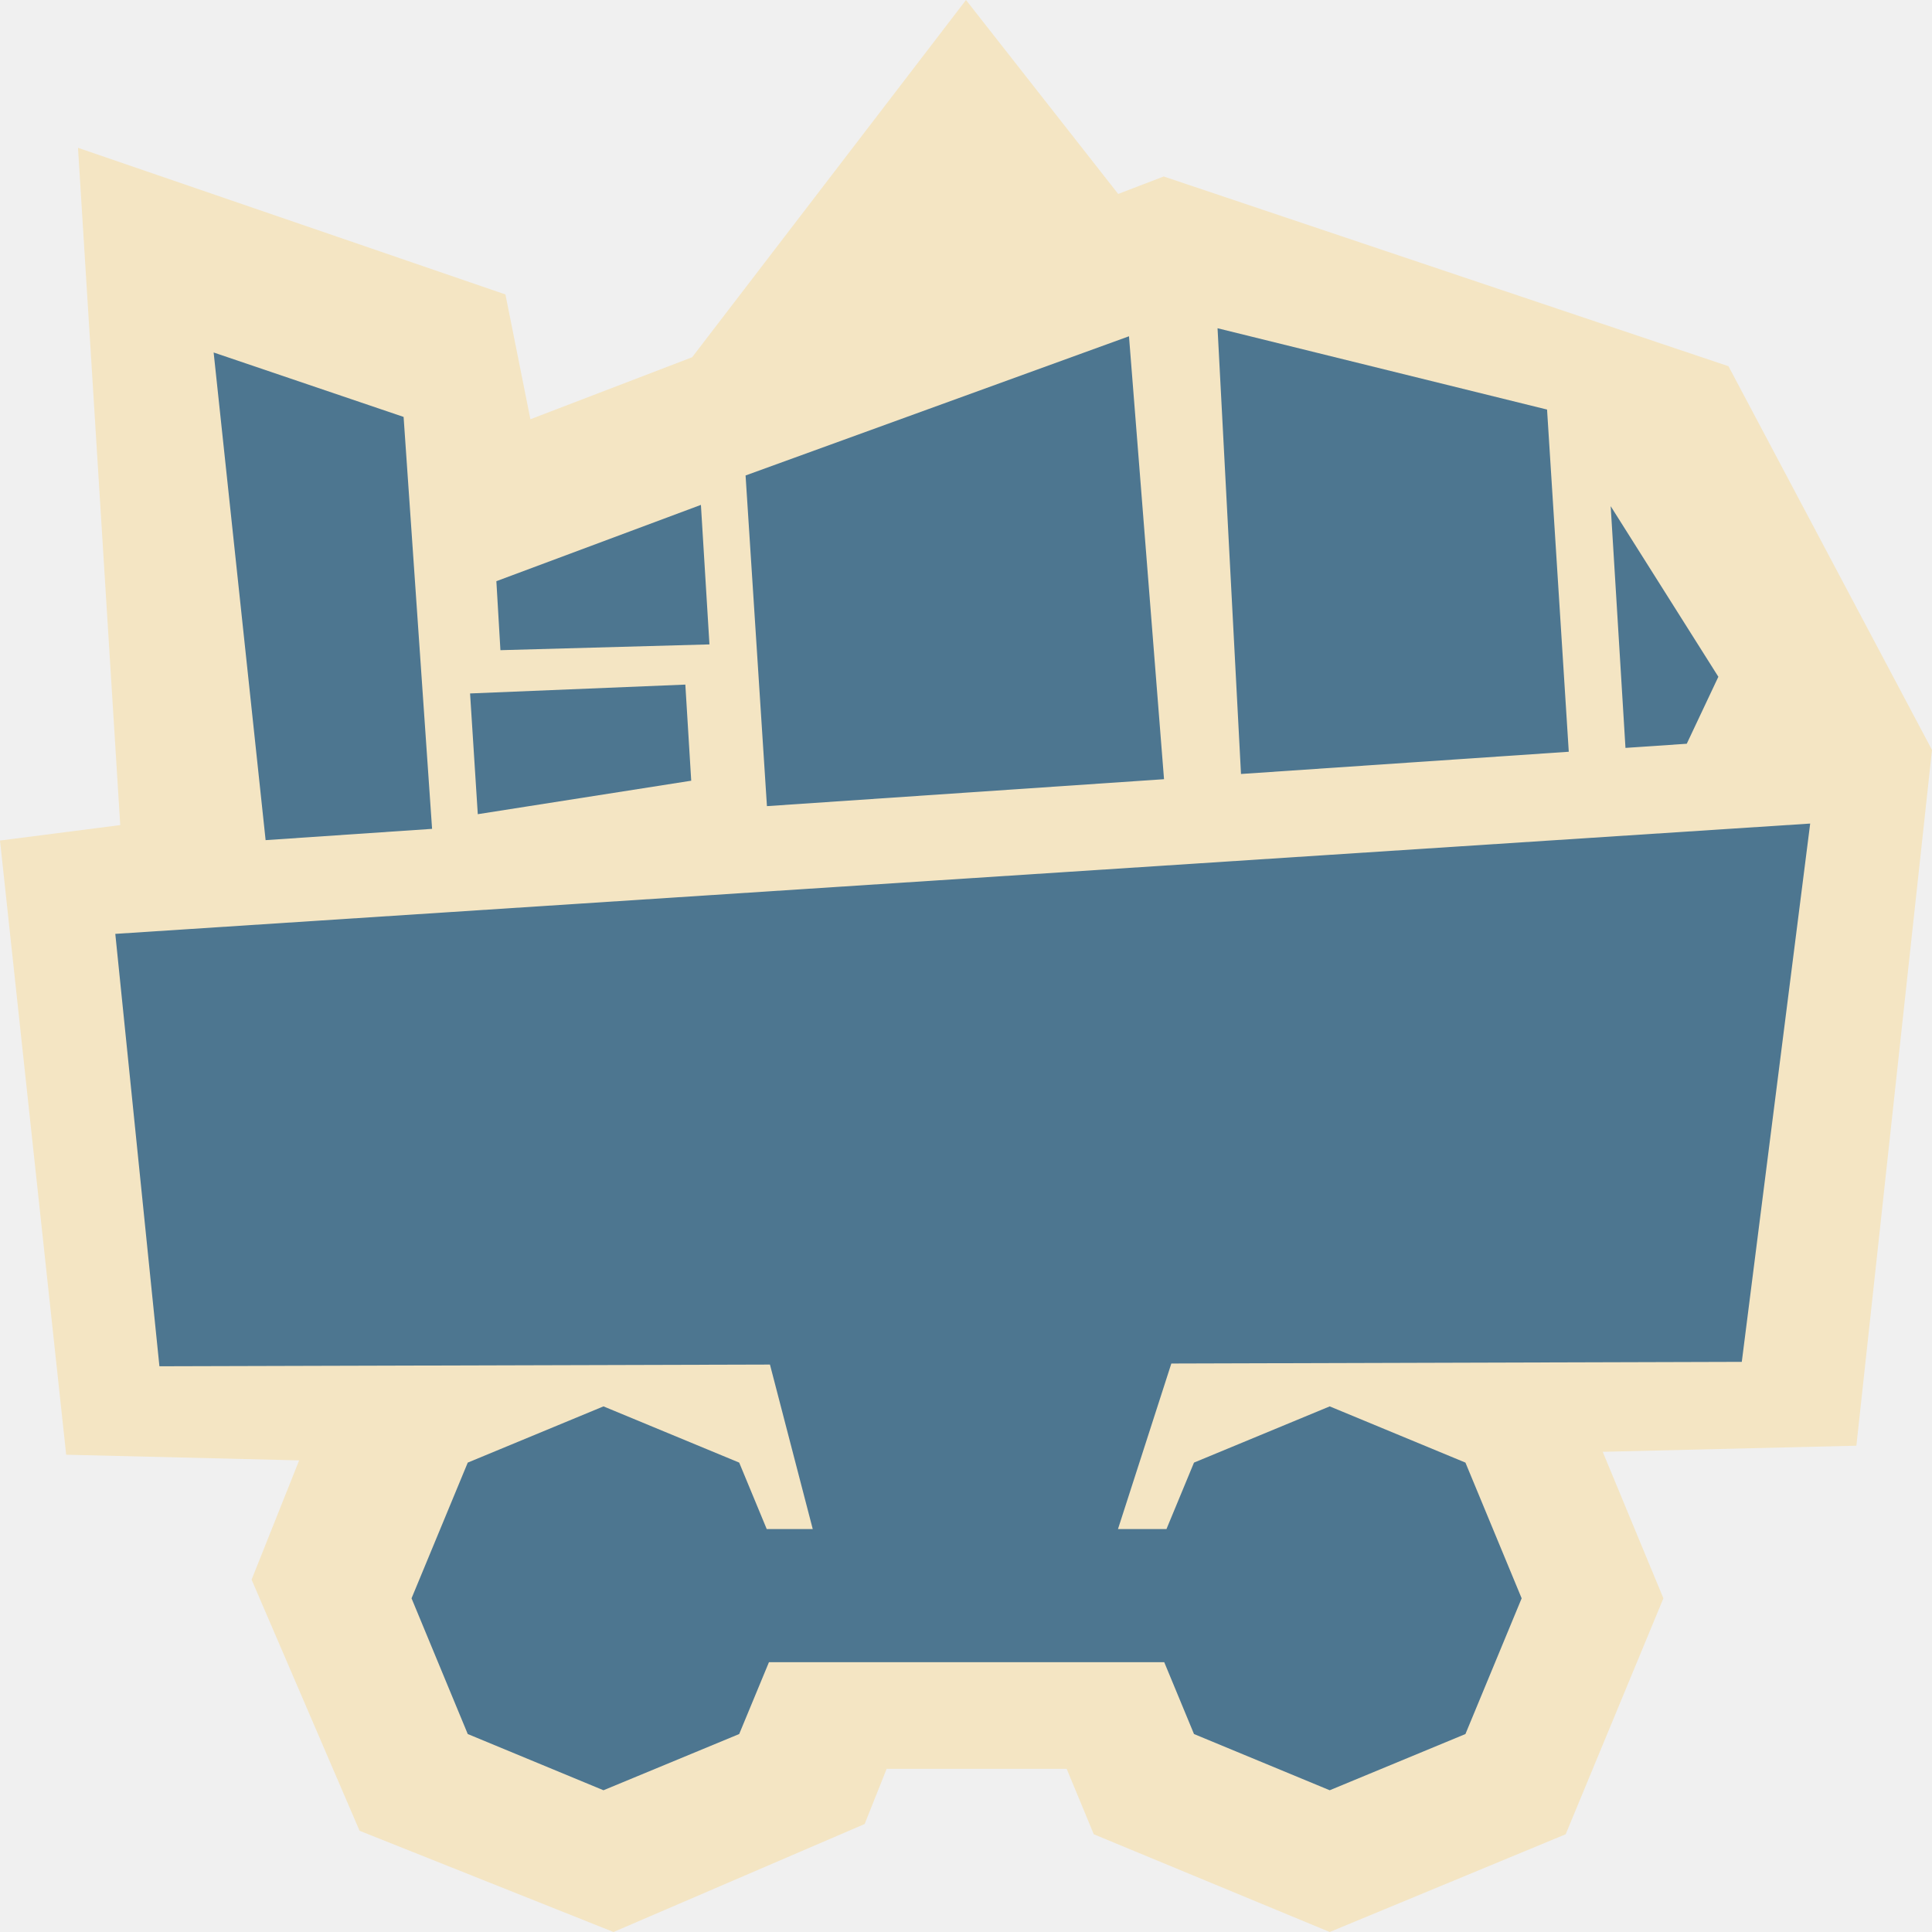
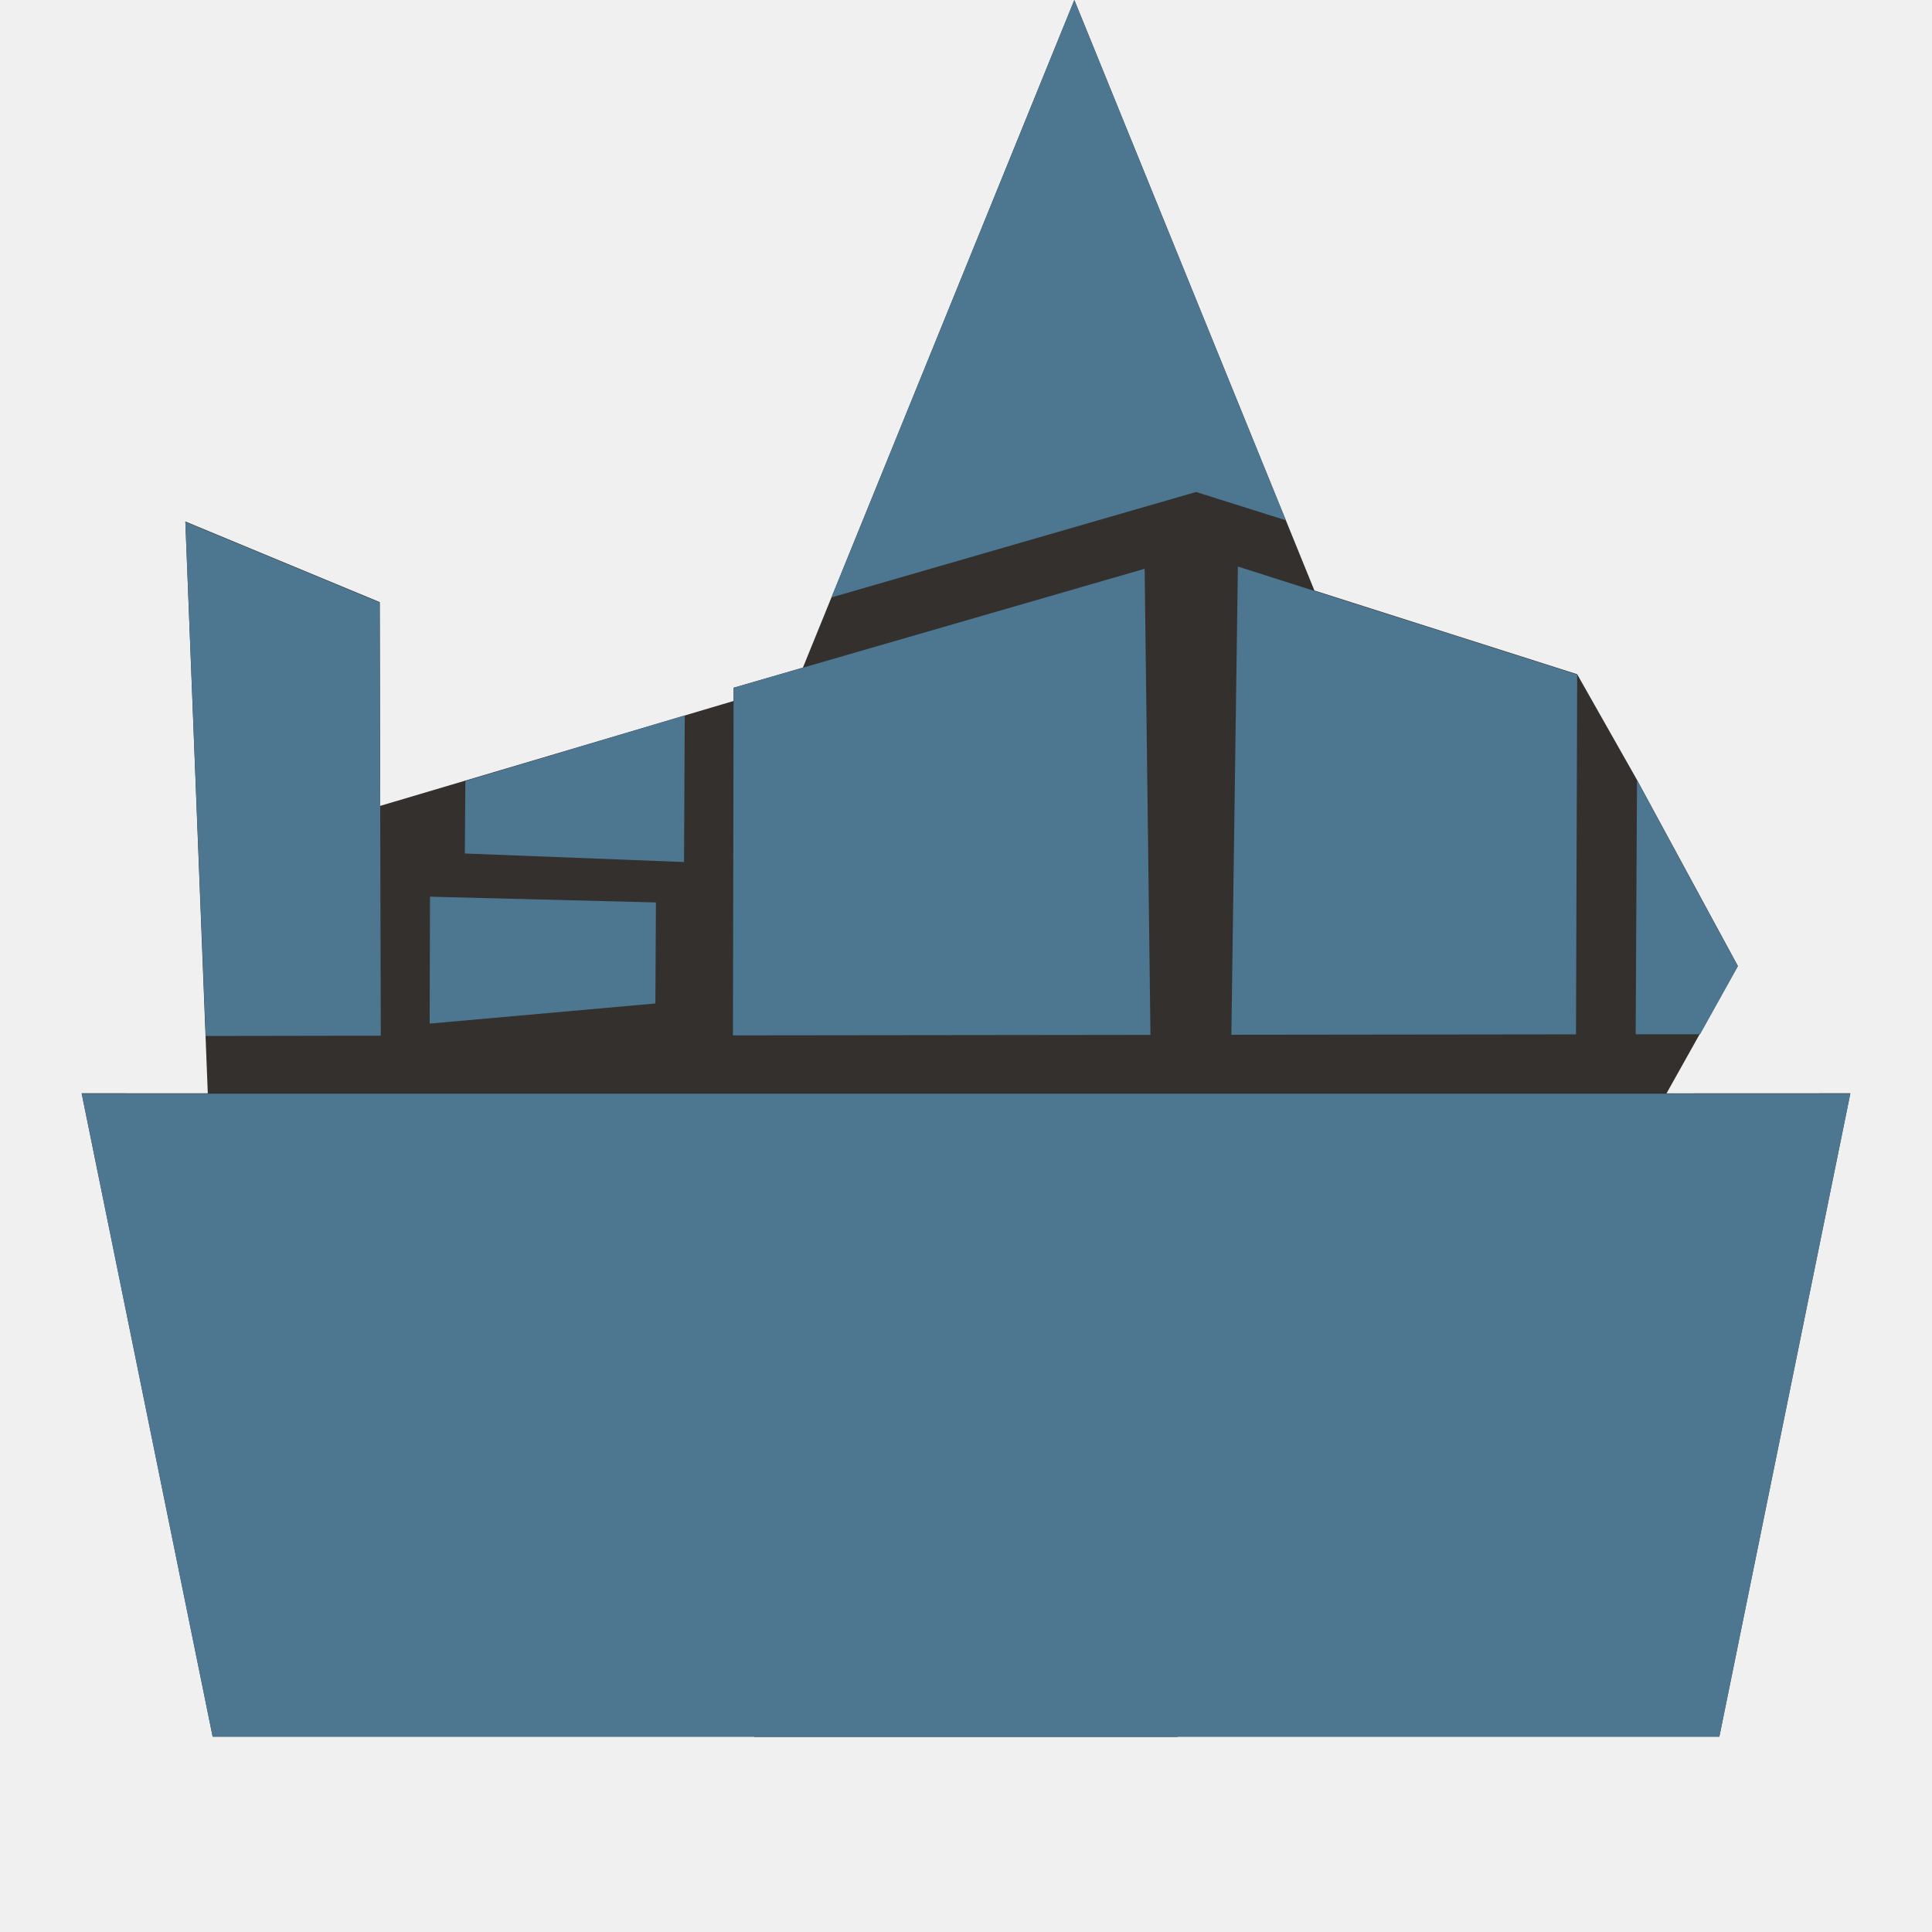
<svg xmlns="http://www.w3.org/2000/svg" width="512mm" height="512mm" viewBox="0 0 512 512" version="1.1" id="svg1" xml:space="preserve">
  <defs id="defs1" />
-   <g id="layer1">
-     <path style="display:none;fill:#4c738c;fill-opacity:1;stroke:#e9d5d7;stroke-width:1.532;stroke-opacity:0" d="M 475.763,344.875 V 204.972 L 43.007,168.728 90.849,344.15 Z" id="path34" />
-     <path id="path29" style="display:none;fill:#ffffff;fill-opacity:1;stroke:#e9d5d7;stroke-width:1.532;stroke-opacity:0" d="m 114.916,174.029 282.43,28.872 V 338.018 L 153.785,319.089 Z" />
-     <path style="display:none;fill:#33302e;fill-opacity:1;stroke:#e9d5d7;stroke-width:1.532;stroke-opacity:0" d="m 376.843,315.728 -1.538,-95.851 -234.757,-28.704 29.216,112.253 z" id="path35" />
-     <g id="g2" transform="translate(357.6914,-31.88875)" style="display:none">
-       <path id="path25" style="fill:#f4e5c3;fill-opacity:1;stroke:#e9d5d7;stroke-width:2.101;stroke-opacity:0" d="m -219.373,225.314 v 0 h 202.651 z m 0,0 11.691,125.15 H 15.785 L -16.722,225.314 Z" />
-       <path style="fill:#33302e;fill-opacity:1;stroke:#e9d5d7;stroke-width:1.532;stroke-opacity:0" d="m -12.136,334.935 -23.196,-93.148 -163.461,-1.812 7.974,94.235 z" id="path38" />
-     </g>
-     <g id="g6" style="display:none">
-       <path style="fill:#33302e;fill-opacity:1;stroke:#9f9f9f;stroke-width:0" d="M 512,292.79 H 19.716 L 6.3463813e-7,219.21 H 500.068 Z" id="path52" />
-     </g>
-     <path style="display:none;fill:#33302e;fill-opacity:1;stroke:#9f9f9f;stroke-width:0" d="M 426.818,342.261 V 218.178 L 85.182,169.739 104.051,322.795 Z" id="path45" />
-     <g id="g22" style="display:none">
-       <path style="fill:#f4e5c3;fill-opacity:1;stroke:#9f9f9f;stroke-width:0" d="M -1e-4,156.389 H 512 L 474.182,355.611 25.212,347.854 Z" id="path9" />
-       <path style="fill:#b14646;fill-opacity:1;stroke:#9f9f9f;stroke-width:0" d="M 51.77,327.634 28.114,175.782 H 481.691 L 452.525,333.793 Z" id="path10" />
-     </g>
-     <g id="g23" style="display:none">
-       <path style="fill:#f4e5c3;fill-opacity:1;stroke:#9f9f9f;stroke-width:0" d="M 512,355.611 H -1e-4 L 37.818,156.388 486.788,164.146 Z" id="path12" />
-       <path style="fill:#4d7690;fill-opacity:1;stroke:#9f9f9f;stroke-width:0" d="m 460.23,184.366 23.656,151.851 H 30.309 l 29.166,-158.011 z" id="path14-5" />
-     </g>
-     <g id="g24" style="display:none">
-       <path style="fill:#f4e5c3;fill-opacity:1;stroke:#9f9f9f;stroke-width:0" d="M 512,355.611 H -1.6e-4 l 37.818,-199.223 448.97,7.758 z" id="path15-6" />
-       <path style="fill:#398239;fill-opacity:1;stroke:#9f9f9f;stroke-width:0" d="m 460.23,184.366 23.656,151.851 H 30.309 L 59.475,178.207 Z" id="path16-2" />
-     </g>
-     <g id="g21" transform="translate(1.2712077e-4,-0.09857288)" style="display:none">
-       <path id="rect11" style="fill:#f4e5c3;fill-opacity:1;stroke:#9f9f9f;stroke-width:0" d="M 0,152.322 56.741,359.875 H 455.259 L 512,152.322 H 455.259 56.741 Z" />
-       <path id="path21" style="fill:#666666;fill-opacity:1;stroke:#9f9f9f;stroke-width:0" d="M 33.609,174.981 76.67,337.217 H 436.791 l 43.93,-162.236 v 0 z" />
-     </g>
-     <circle style="display:none;fill:#ffffff;fill-opacity:1;stroke:#9f9f9f;stroke-width:0" id="circle91" cx="256" cy="256" r="180.265" />
-     <path id="path109" style="display:none;fill:#f4e5c3;fill-opacity:1;stroke:#9f9f9f;stroke-width:0" d="m 164.887,91.887 -12.709,91.328 37.858,1.435 18.355,-53.346 90.055,6.883 20.649,51.051 45.314,2.581 -16.527,-91.83 z M 63.844,200.997 l 20.65,213.38 230.659,4.141 28.107,-205.851 z m 319.514,13.354 -32.086,204.829 52.144,0.933 44.741,-203.055 z" />
-     <path id="path125" style="display:none;fill:#ffffff;fill-opacity:1;stroke:#9f9f9f;stroke-width:0" d="M 256,1.696494e-5 196.689,102.738 256,86.843 315.311,102.738 Z" />
-     <g id="g10" style="display:none">
-       <path style="fill:#f4e5c3;fill-opacity:1;stroke:#9f9f9f;stroke-width:0" d="M 28.904,495.515 4e-5,88.779 512,6.682 358.594,505.318 Z" id="path88-8" />
-       <path style="display:inline;fill:#398239;fill-opacity:1;stroke:#9f9f9f;stroke-width:0" d="M 340.227,480.502 476.274,36.731 28.143,108.321 47.54,474.741 Z" id="path102-2" />
-     </g>
-     <g id="g8" style="display:none">
-       <path id="rect24" style="fill:#f4e5c3;fill-opacity:1;stroke-width:0.306" d="m 23.321,52.632 28.904,406.736 h 407.55 l 28.904,-406.736 z" />
-       <path id="path26" style="display:inline;fill:#b14646;fill-opacity:1;stroke-width:0.277" d="m 43.13,73.492 26.443,365.017 h 372.854 l 26.443,-365.017 z" />
-     </g>
-     <g id="g28" transform="matrix(1,0,0,-1,1180.464,475.8527)" style="display:none">
-       <path id="path27" style="opacity:1;fill:#f4e5c3;fill-opacity:1;stroke-width:0.306" d="m -1157.142,16.485 28.904,406.736 h 407.55 l 28.904,-406.736 z" />
-       <path id="path28" style="opacity:1;fill:#e7c033;fill-opacity:1;stroke-width:0.277" d="m -1137.334,37.344 26.443,365.017 h 372.854 l 26.443,-365.017 z" />
-     </g>
-     <path style="fill:#f4e5c3;fill-opacity:1;stroke-width:0.265" d="m -453.713,255.812 v 0 l 54.368,-56.961 -87.856,-6.494 L -512,25.385 0,4.341 l -29.549,196.37 -94.667,1.633 51.259,53.764 v 0 l -183.043,251.551 v 0 z" id="path40" />
-     <g id="g33" style="display:none">
-       <path id="path32" style="fill:#f4e5c3;fill-opacity:1;stroke-width:0.265" d="M 512,77.681 -1.3e-4,156.025 v 278.294 h 401.998 z" />
-       <path style="fill:#b14646;fill-opacity:1;stroke-width:0.265" d="M -1.3e-4,186.65 471.98,114.308 379.472,409.195 0,408.224 Z" id="path33" />
-     </g>
-     <path id="path66" style="fill:#f4e5c3;fill-opacity:1;stroke-width:0.265" d="M 256,1.2e-4 183.427,94.671 140.56,111.102 133.945,78.029 20.67,39.169 31.863,218.656 -1.4e-4,222.749 l 17.54,162.766 61.735,1.502 -12.598,31.604 28.615,66.553 67.294,26.826 66.553,-28.615 5.832,-14.631 h 47.707 l 7.185,17.346 62.528,25.9 62.528,-25.9 25.9,-62.528 -16.084,-38.83 67.225,-1.615 20.041,-184.382 L 458.06,97.046 308.404,46.769 296.33,51.396 Z" />
-     <path id="path69" style="fill:#4d7690;fill-opacity:1;stroke-width:0.248" d="m 322.663,86.988 6.214,118.125 86.864,-5.892 -5.755,-90.685 z m -23.47,2.127 -101.609,36.89 5.663,87.629 105.231,-7.138 z m -242.575,4.298 13.773,129.232 44.115,-2.992 -7.548,-109.166 z m 129.131,40.388 -54.207,20.22 1.075,18.283 55.394,-1.532 z m 241.098,0.337 3.92,64.064 16.243,-1.102 8.372,-17.748 z m -245.225,47.288 -57.048,2.346 2.044,31.996 56.562,-8.873 z M 479.717,218.253 30.555,247.486 42.248,362.077 l 161.798,-0.452 11.339,43.591 h -12.196 l -7.295,-17.612 -35.967,-14.898 -35.967,14.898 -14.898,35.967 14.898,35.967 35.967,14.898 35.967,-14.898 7.888,-19.044 h 104.752 l 7.888,19.044 35.967,14.898 35.967,-14.898 14.898,-35.967 -14.898,-35.967 -35.967,-14.898 -35.967,14.898 -7.295,17.612 h -12.851 l 14.14,-43.868 151.176,-0.441 z" />
+   <g id="g20" transform="translate(708.7199)">
+     <path id="path8" style="fill:#34302e;fill-opacity:1;stroke-width:7.192" d="m -424.011,0 -71.928,176.919 -18.368,5.335 v 3.511 l -71.088,21.103 -22.569,6.697 v -4.11 l -0.118,-49.887 -51.519,-21.369 5.949,151.538 -33.425,-0.01 34.713,170.449 h 143.494 l 0.05,0.123 h 112.201 l 0.05,-0.123 h 21.231 122.263 l 34.713,-170.449 -48.707,0.02 18.901,-33.759 -26.738,-49.326 -15.852,-27.987 -69.631,-22.185 z" />
+     <path id="path11" style="opacity:1;fill:#4d7690;fill-opacity:1;stroke-width:10.321" d="m -424.011,0 -64.372,158.326 28.851,-8.344 22.03,-6.371 27.742,-8.023 18.019,-5.211 1.792,0.564 -0.002,0.001 21.998,6.944 z m -235.591,138.312 5.408,136.237 46.386,-0.079 -0.295,-114.789 z m 278.934,11.83 -1.731,124.082 91.336,-0.109 0.315,-95.328 z m -24.712,0.59 -108.929,31.527 -0.177,92.123 110.65,-0.128 z m -121.87,38.863 -58.147,17.386 -0.138,19.206 58.088,2.262 z m 252.354,17.17 -0.354,67.321 h 17.081 l 10.001,-17.986 z m -319.872,30.868 -0.088,33.632 59.819,-5.33 0.147,-26.777 z m -92.31,52.217 34.713,170.449 h 5.1e-4 122.263 168.181 108.845 l 34.714,-170.449 h -34.714 -399.29 z" />
  </g>
</svg>
